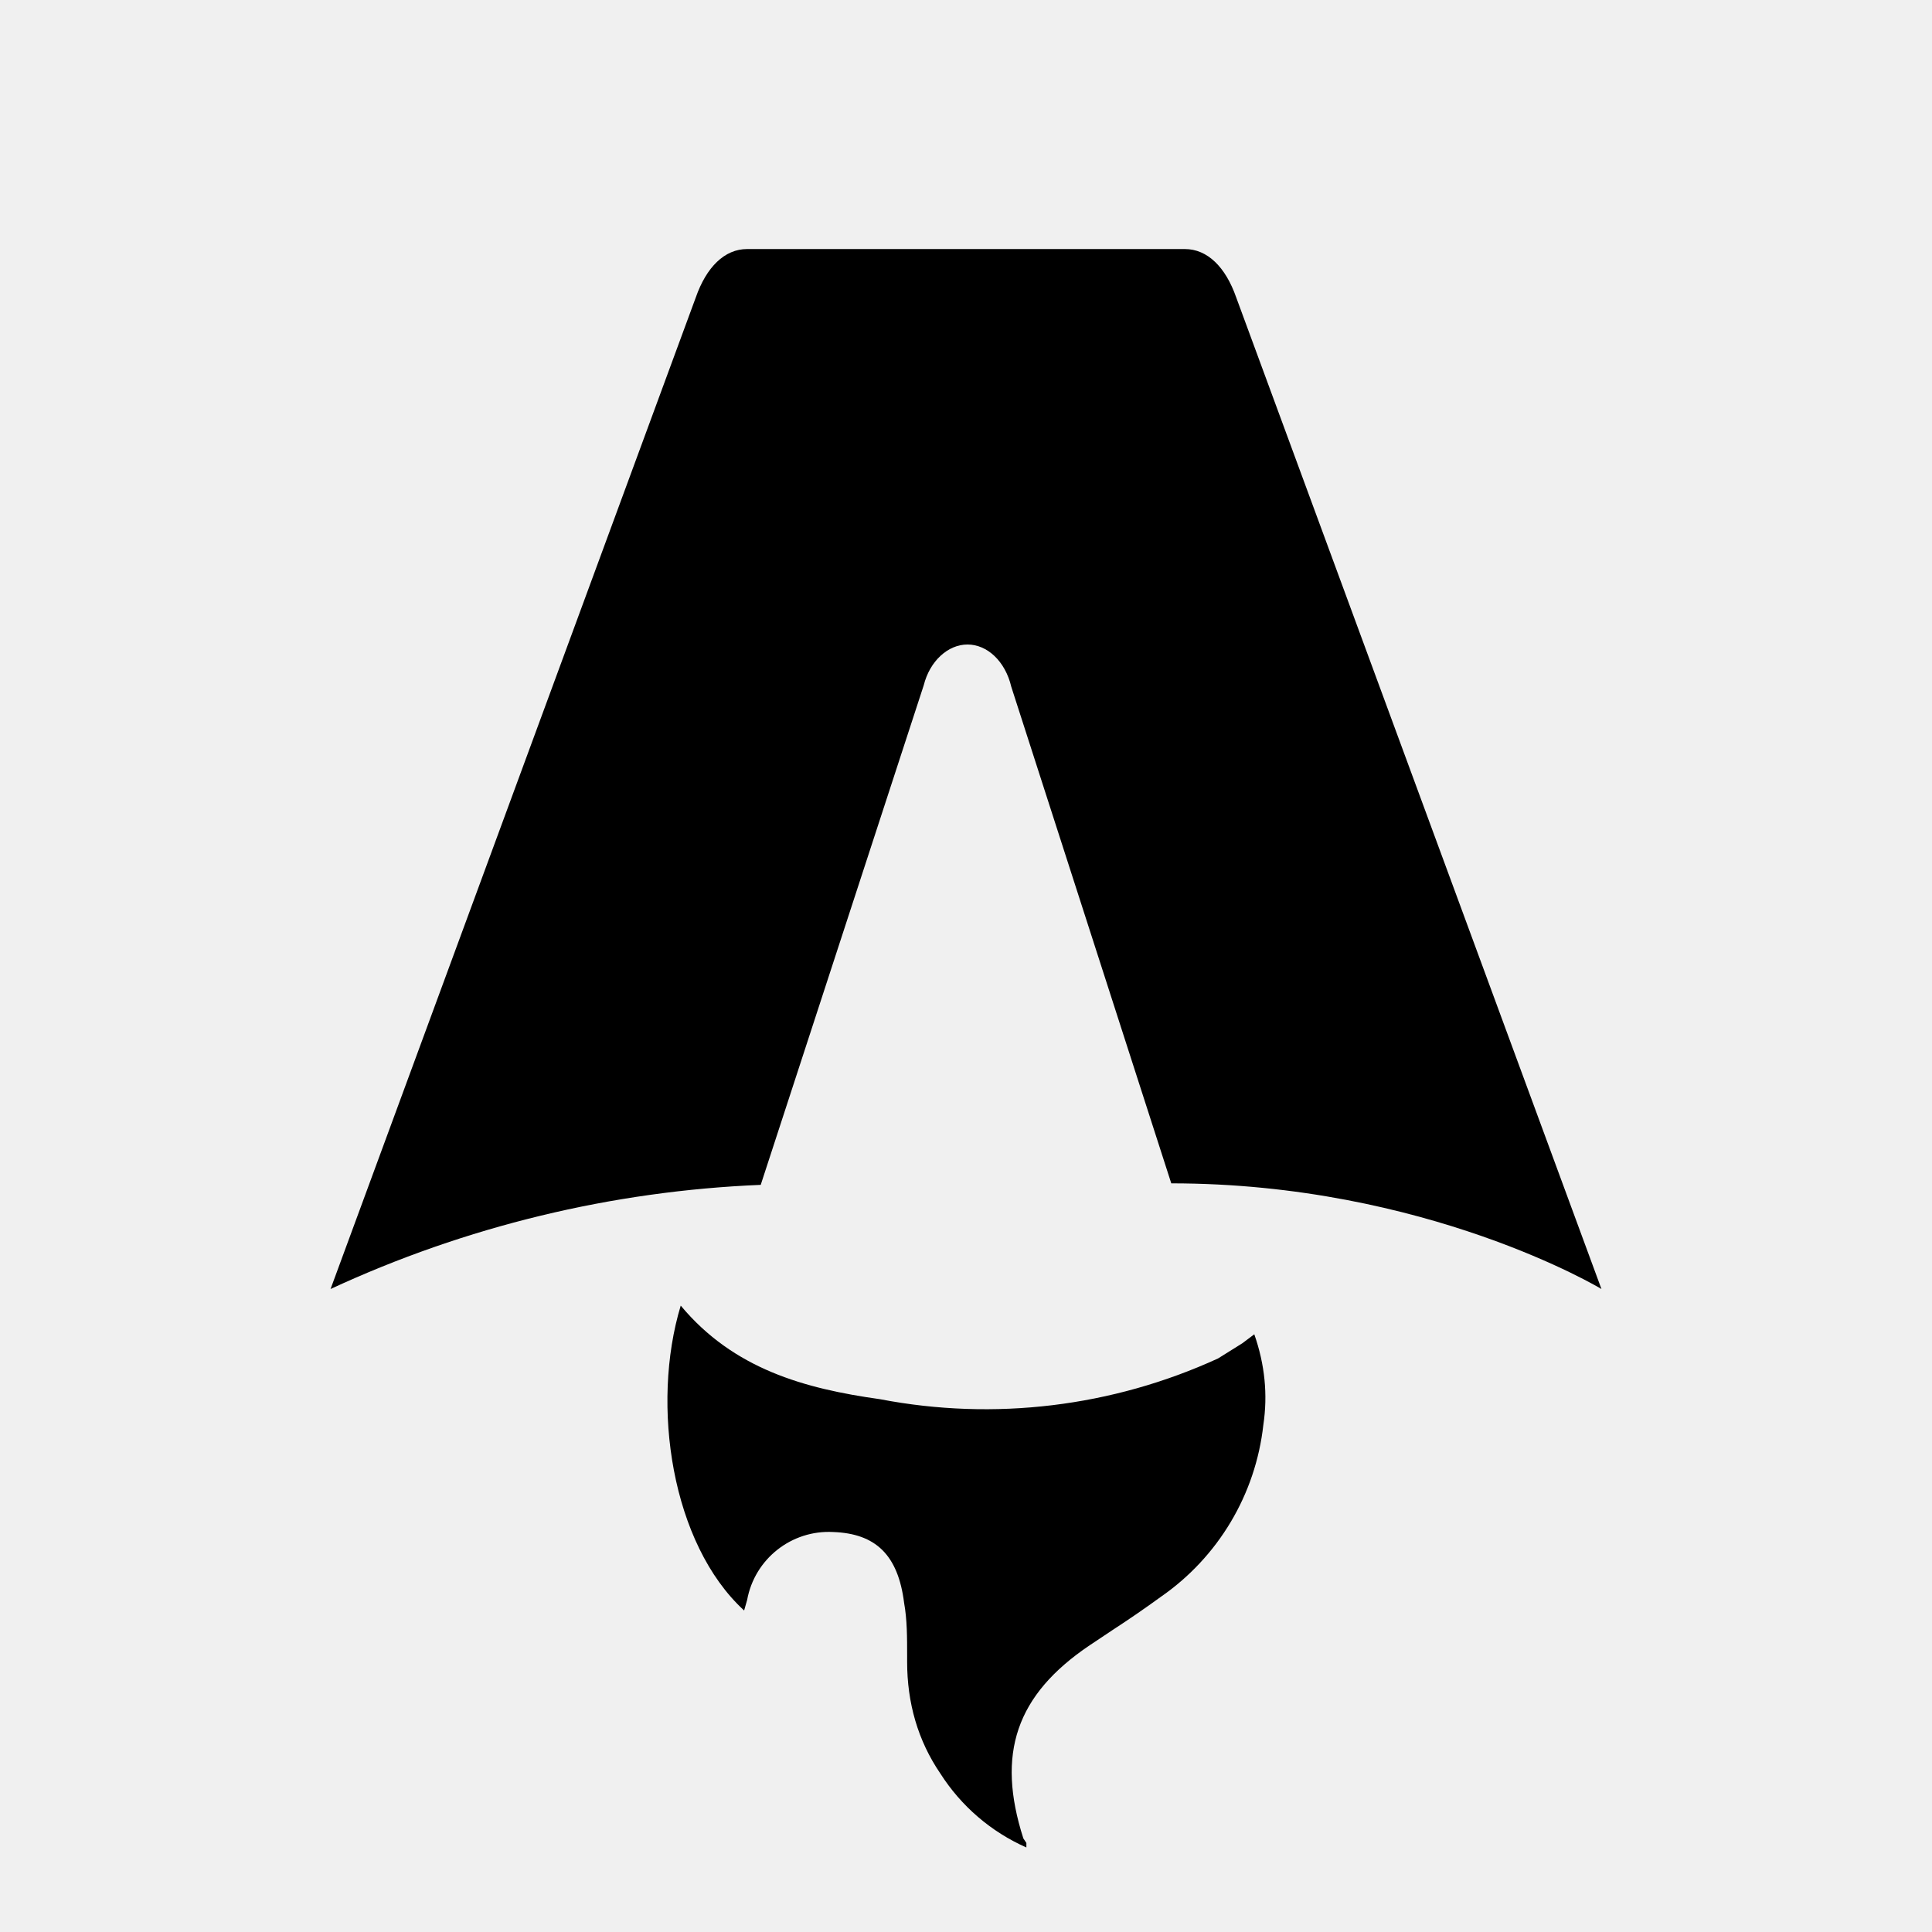
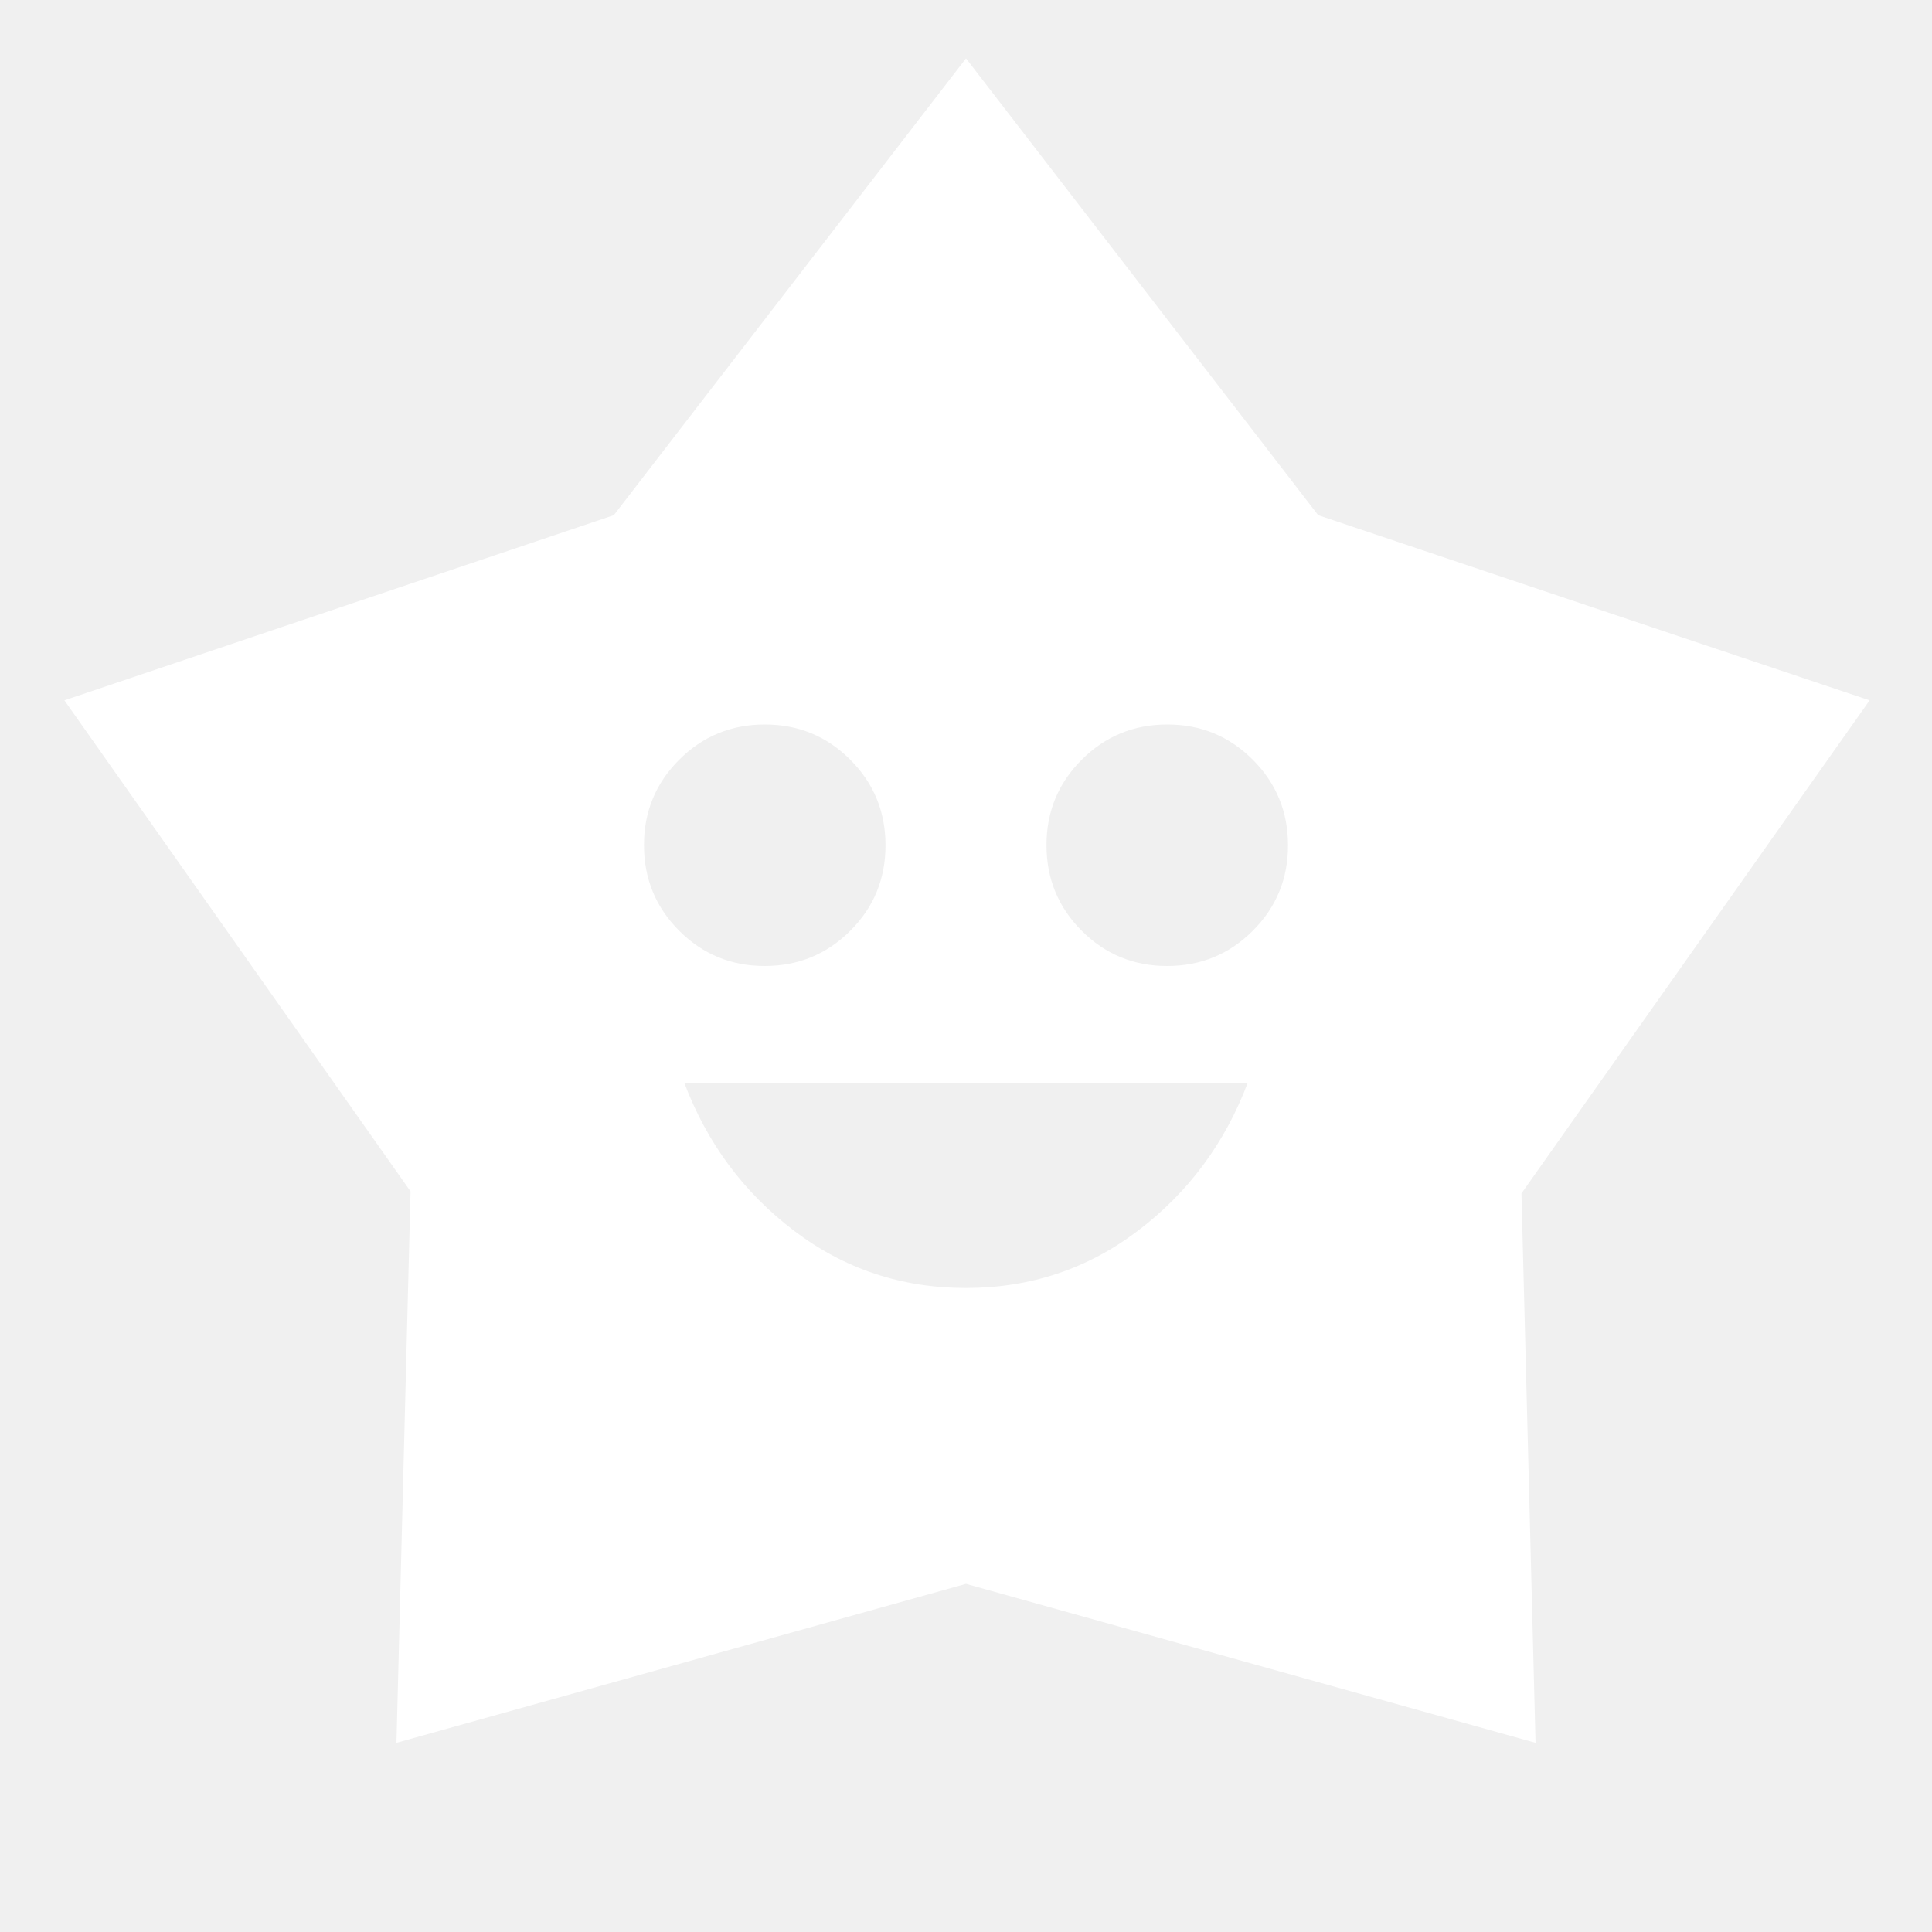
- <svg xmlns="http://www.w3.org/2000/svg" fill="none" viewBox="0 0 128 128">
-   <path d="M50.4 78.5a75.1 75.1 0 0 0-28.5 6.9l24.2-65.7c.7-2 1.9-3.2 3.4-3.2h29c1.5 0 2.7 1.2 3.4 3.2l24.2 65.7s-11.6-7-28.5-7L67 45.5c-.4-1.7-1.6-2.8-2.9-2.8-1.3 0-2.5 1.1-2.9 2.7L50.4 78.5Zm-1.1 28.2Zm-4.2-20.2c-2 6.6-.6 15.8 4.2 20.2a17.5 17.5 0 0 1 .2-.7 5.5 5.5 0 0 1 5.7-4.5c2.8.1 4.3 1.5 4.7 4.7.2 1.1.2 2.3.2 3.5v.4c0 2.7.7 5.2 2.2 7.4a13 13 0 0 0 5.7 4.9v-.3l-.2-.3c-1.8-5.6-.5-9.5 4.4-12.8l1.5-1a73 73 0 0 0 3.2-2.2 16 16 0 0 0 6.8-11.4c.3-2 .1-4-.6-6l-.8.6-1.6 1a37 37 0 0 1-22.4 2.7c-5-.7-9.7-2-13.2-6.2Z" />
-   <style>
-         path { fill: #000; }
-         @media (prefers-color-scheme: dark) {
-             path { fill: #FFF; }
-         }
-     </style>
+ <svg xmlns="http://www.w3.org/2000/svg" width="512" height="512" viewBox="0 0 24 24" fill="#ffffff">
+   <path fill="#ffffff" d="M12 16q1.2 0 2.138-.713T15.5 13.45h-7q.425 1.125 1.363 1.838T12 16Zm-2.5-4q.625 0 1.063-.438T11 10.5q0-.625-.438-1.063T9.5 9q-.625 0-1.063.438T8 10.5q0 .625.438 1.063T9.5 12Zm5 0q.625 0 1.063-.438T16 10.5q0-.625-.438-1.063T14.5 9q-.625 0-1.063.438T13 10.5q0 .625.438 1.063T14.5 12ZM7.625 6.4L12 .725L16.375 6.4l6.85 2.3l-4.325 6.125l.175 6.825L12 19.675L4.925 21.65L5.1 14.8L.8 8.7l6.825-2.3Z" />
</svg>
